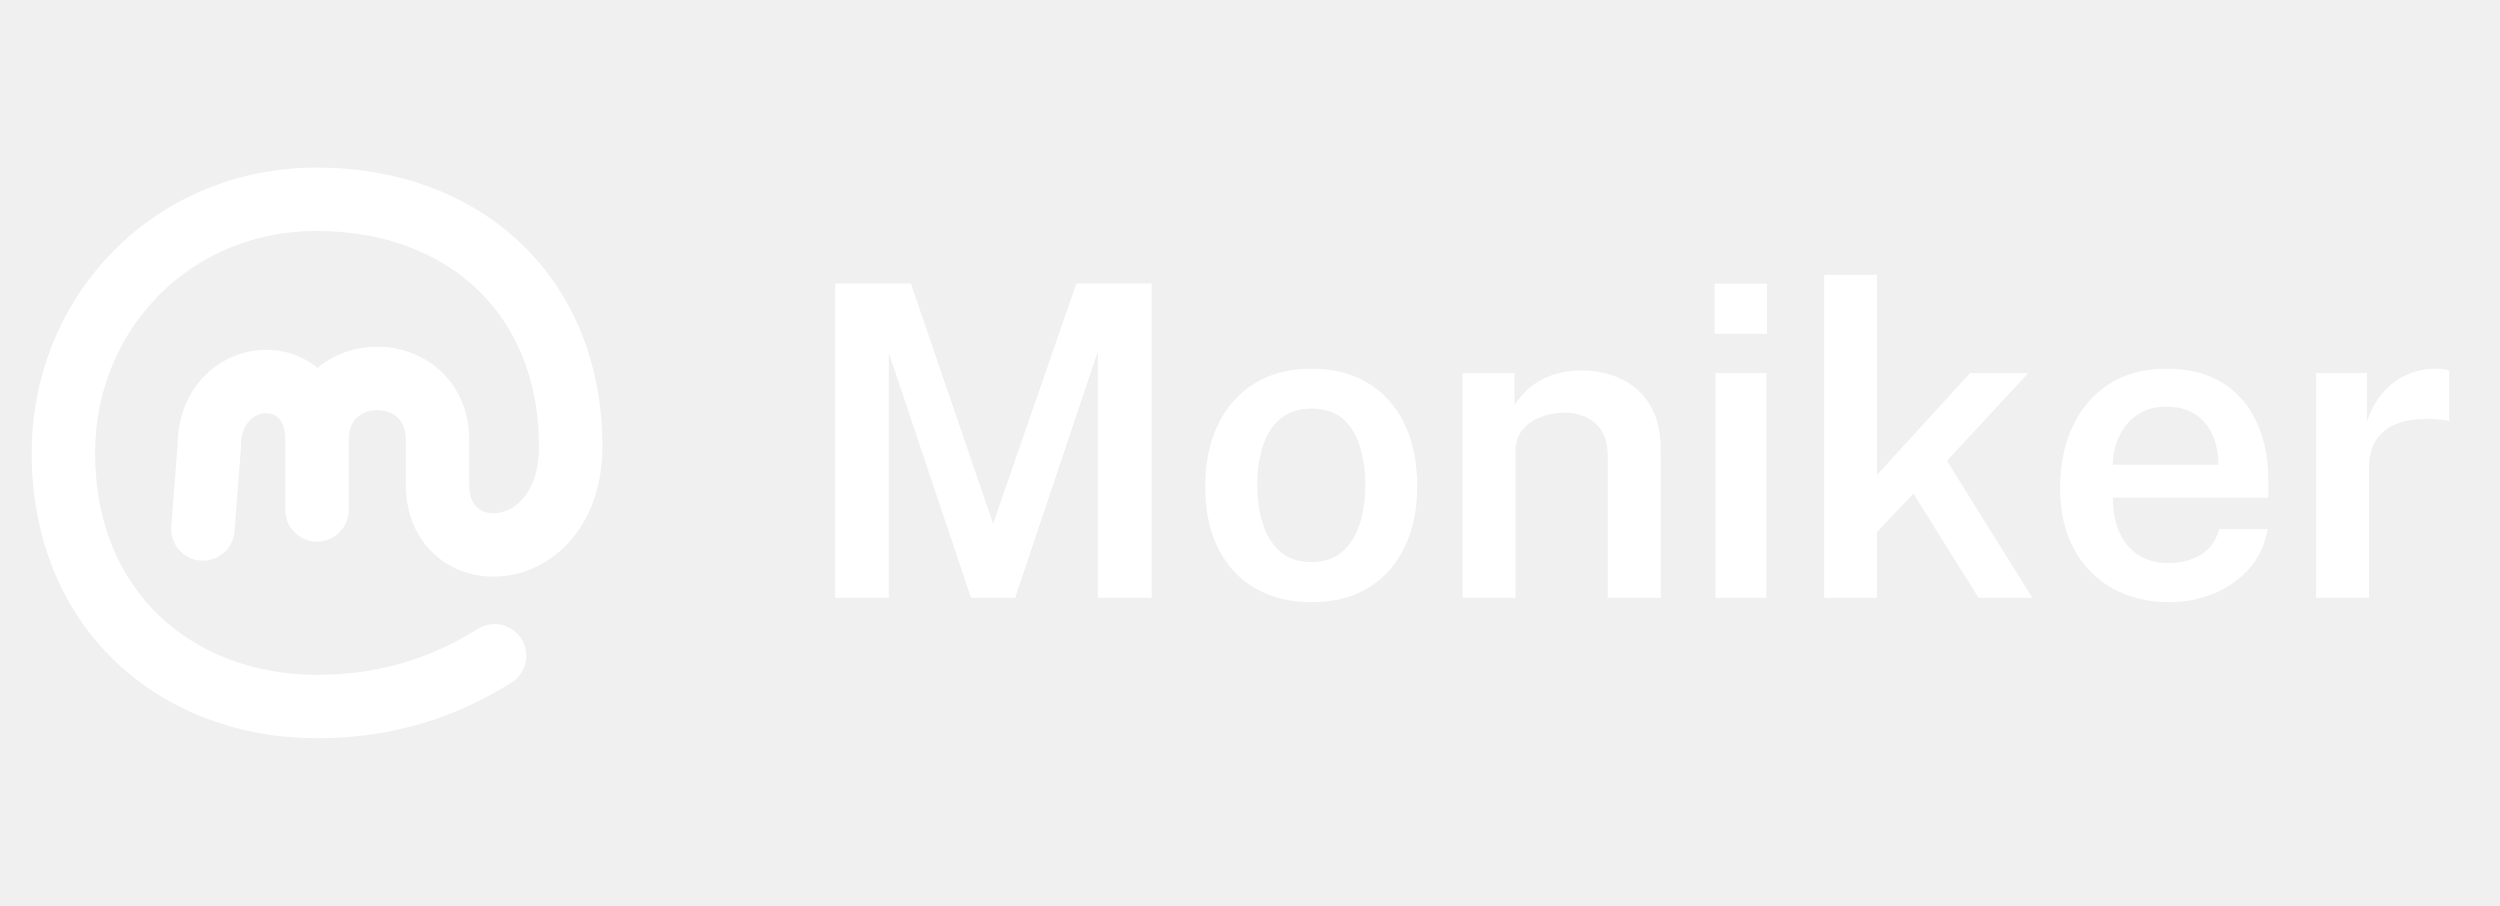
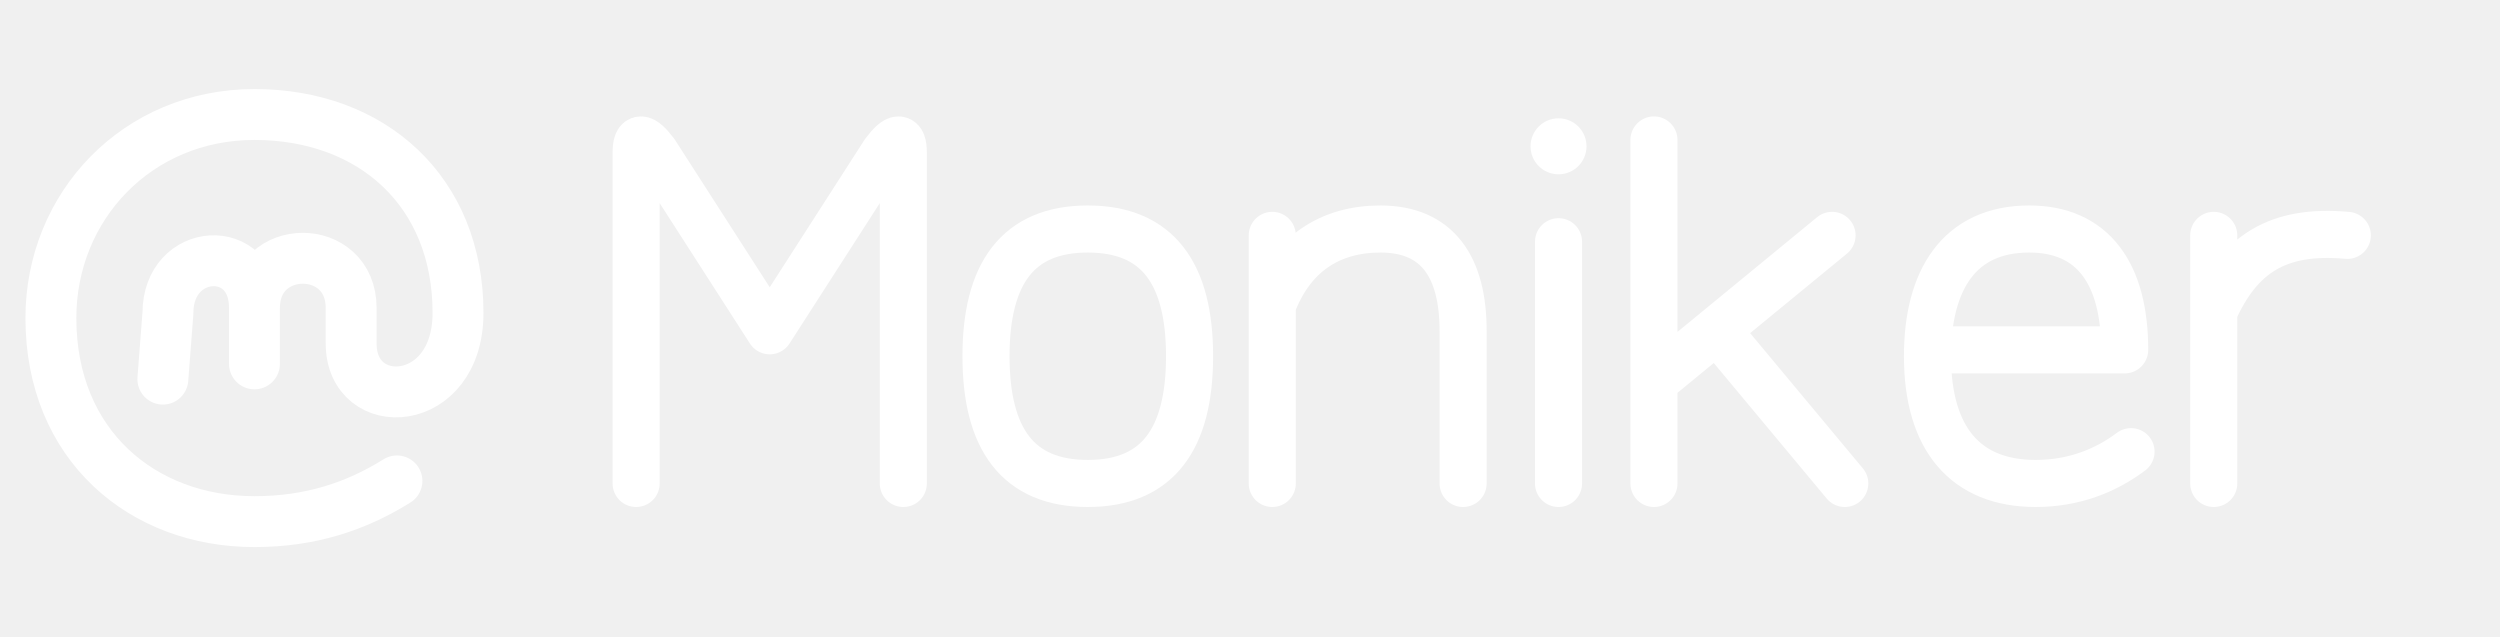
- <svg xmlns="http://www.w3.org/2000/svg" viewBox="0 0 276 100" width="276" height="100" role="img" aria-label="Moniker">
-   <g transform="translate(0 15) scale(0.7)">
+ <svg xmlns="http://www.w3.org/2000/svg" width="393" height="100" viewBox="0 0 393 100" role="img" aria-label="Moniker">
+   <g transform="translate(0 10) scale(.8)">
    <path d="M 32 62 L 33 49 C 33 36 50 35 50 48 L 50 59 M 50 48 C 50 35 69 35 69 48 L 69 55 C 69 69 90 68 90 49 C 90 25 73 10 50 10 C 27 10 10 28 10 50 C 10 75 28 90 50 90 C 61 90 70 87 78 82" fill="none" stroke="#ffffff" stroke-width="10" stroke-linecap="round" stroke-linejoin="round" />
  </g>
-   <g transform="translate(88 66) scale(0.024 -0.024)" fill="#ffffff">
-     <path transform="translate(0 0)" d="M174.844 0V1446H523.156L901.531 340.875L1284.719 1446H1631.031V0H1383.531V1134.25L1003.094 0H799.969L421.812 1126.75V0Z" />
-     <path transform="translate(1794 0)" d="M571.812 -20Q424 -20 314.234 43.312Q204.469 106.625 143.953 225.656Q83.438 344.688 83.438 511.875Q83.438 674.406 142.031 796.438Q200.625 918.469 310.219 986.234Q419.812 1054 572.875 1054Q721.281 1054 830.109 989.125Q938.938 924.25 998.688 802.891Q1058.438 681.531 1058.438 511.875Q1058.438 355.062 1001.672 235.328Q944.906 115.594 836.516 47.797Q728.125 -20 571.812 -20ZM572.875 164.5Q656.906 164.5 711.609 210.516Q766.312 256.531 792.984 336.75Q819.656 416.969 819.656 519.312Q819.656 614.219 795.797 694.281Q771.938 774.344 717.703 822.516Q663.469 870.688 572.875 870.688Q487.844 870.688 432.438 826.266Q377.031 781.844 349.859 702.484Q322.688 623.125 322.688 519.312Q322.688 425.406 347.047 344.484Q371.406 263.562 426.344 214.031Q481.281 164.5 572.875 164.5Z" />
-     <path transform="translate(2924 0)" d="M137.5 0V1034H375.781V885.844Q400.125 926.344 441.391 962.922Q482.656 999.5 543.688 1022.5Q604.719 1045.5 686.656 1045.5Q782.812 1045.5 865.312 1007.688Q947.812 969.875 998.203 889.125Q1048.594 808.375 1048.594 679.562V0H804.844V651.406Q804.844 752.562 748.797 802.062Q692.75 851.562 607.5 851.562Q549.969 851.562 497.734 832.062Q445.5 812.562 413.109 773.359Q380.719 734.156 380.719 674.844V0Z" />
-     <path transform="translate(4083 0)" d="M141.719 0V1034H375.312V0ZM137.5 1214.562V1445.062H378.594V1214.562Z" />
-     <path transform="translate(4587 0)" d="M137.5 0V1486H380.25V565.062L808.625 1034H1076.406L702.156 630.375L1095.281 0H847.594L548.125 479.375L380.25 303.25V0Z" />
-     <path transform="translate(5718 0)" d="M595.344 -20Q446.062 -20 332.469 43.625Q218.875 107.25 155.328 225.25Q91.781 343.25 91.781 505.875Q91.781 664.656 149.594 788.484Q207.406 912.312 316.938 983.156Q426.469 1054 581.219 1054Q733.812 1054 838.141 989.156Q942.469 924.312 996.156 807.5Q1049.844 690.688 1049.844 534.875V460.812H334.562Q334.031 373.031 362.938 305.203Q391.844 237.375 449.078 198.75Q506.312 160.125 590.031 160.125Q675.844 160.125 739.203 198.406Q802.562 236.688 823.75 316.375H1046.344Q1028.469 208.406 960.5 133.109Q892.531 57.812 796.281 18.906Q700.031 -20 595.344 -20ZM334.438 612.25H820.219Q820.219 686.875 793.844 747.562Q767.469 808.25 714.312 843.719Q661.156 879.188 580.281 879.188Q499.5 879.188 444.703 840.203Q389.906 801.219 361.938 739.828Q333.969 678.438 334.438 612.25Z" />
-     <path transform="translate(6850 0)" d="M137.5 0V1034H371V809.875Q396.406 886.781 442.781 941.281Q489.156 995.781 552.062 1024.891Q614.969 1054 688.938 1054Q707.188 1054 723.844 1051.891Q740.5 1049.781 749.406 1044.625V811.625Q737.969 816.844 720.469 818.719Q702.969 820.594 690 821.125Q614.75 826.969 557.156 815.141Q499.562 803.312 460.109 774.75Q420.656 746.188 400.688 702.531Q380.719 658.875 380.719 601V0Z" />
+   <g transform="translate(100 0)" fill="none" stroke="#ffffff" stroke-width="7.4" stroke-linecap="round" stroke-linejoin="round">
+     <path d="M0 76 V24 Q0 20 3 24 L21 52 L39 24 Q42 20 42 24 V76" />
+   </g>
+   <g transform="translate(155 0)" fill="none" stroke="#ffffff" stroke-width="7.4" stroke-linecap="round" stroke-linejoin="round">
+     <path d="M16 36 C5 36 0 43 0 56 C0 69 5 76 16 76 C27 76 32 69 32 56 C32 43 27 36 16 36 Z" />
+   </g>
+   <g transform="translate(200 0)" fill="none" stroke="#ffffff" stroke-width="7.4" stroke-linecap="round" stroke-linejoin="round">
+     <path d="M0 76 V37 M0 48 C3 40 9 36 17 36 C26 36 30 42 30 52 V76" />
+   </g>
+   <g transform="translate(245 0)" fill="none" stroke="#ffffff" stroke-width="7.4" stroke-linecap="round" stroke-linejoin="round">
+     <path d="M0 38 V76" />
+   </g>
+   <circle cx="245" cy="23" r="4.4" fill="#ffffff" />
+   <g transform="translate(260 0)" fill="none" stroke="#ffffff" stroke-width="7.4" stroke-linecap="round" stroke-linejoin="round">
+     <path d="M0 22 V76 M28 37 L0 60 M10 52 L30 76" />
+   </g>
+   <g transform="translate(303 0)" fill="none" stroke="#ffffff" stroke-width="7.4" stroke-linecap="round" stroke-linejoin="round">
+     <path d="M0 55 H31 C31 43 26 36 16 36 C5 36 0 44 0 56 C0 69 6 76 17 76 C23 76 28 74 32 71" />
+   </g>
+   <g transform="translate(348 0)" fill="none" stroke="#ffffff" stroke-width="7.4" stroke-linecap="round" stroke-linejoin="round">
+     <path d="M0 76 V37 M0 49 C4 40 10 36 21 37" />
  </g>
</svg>
